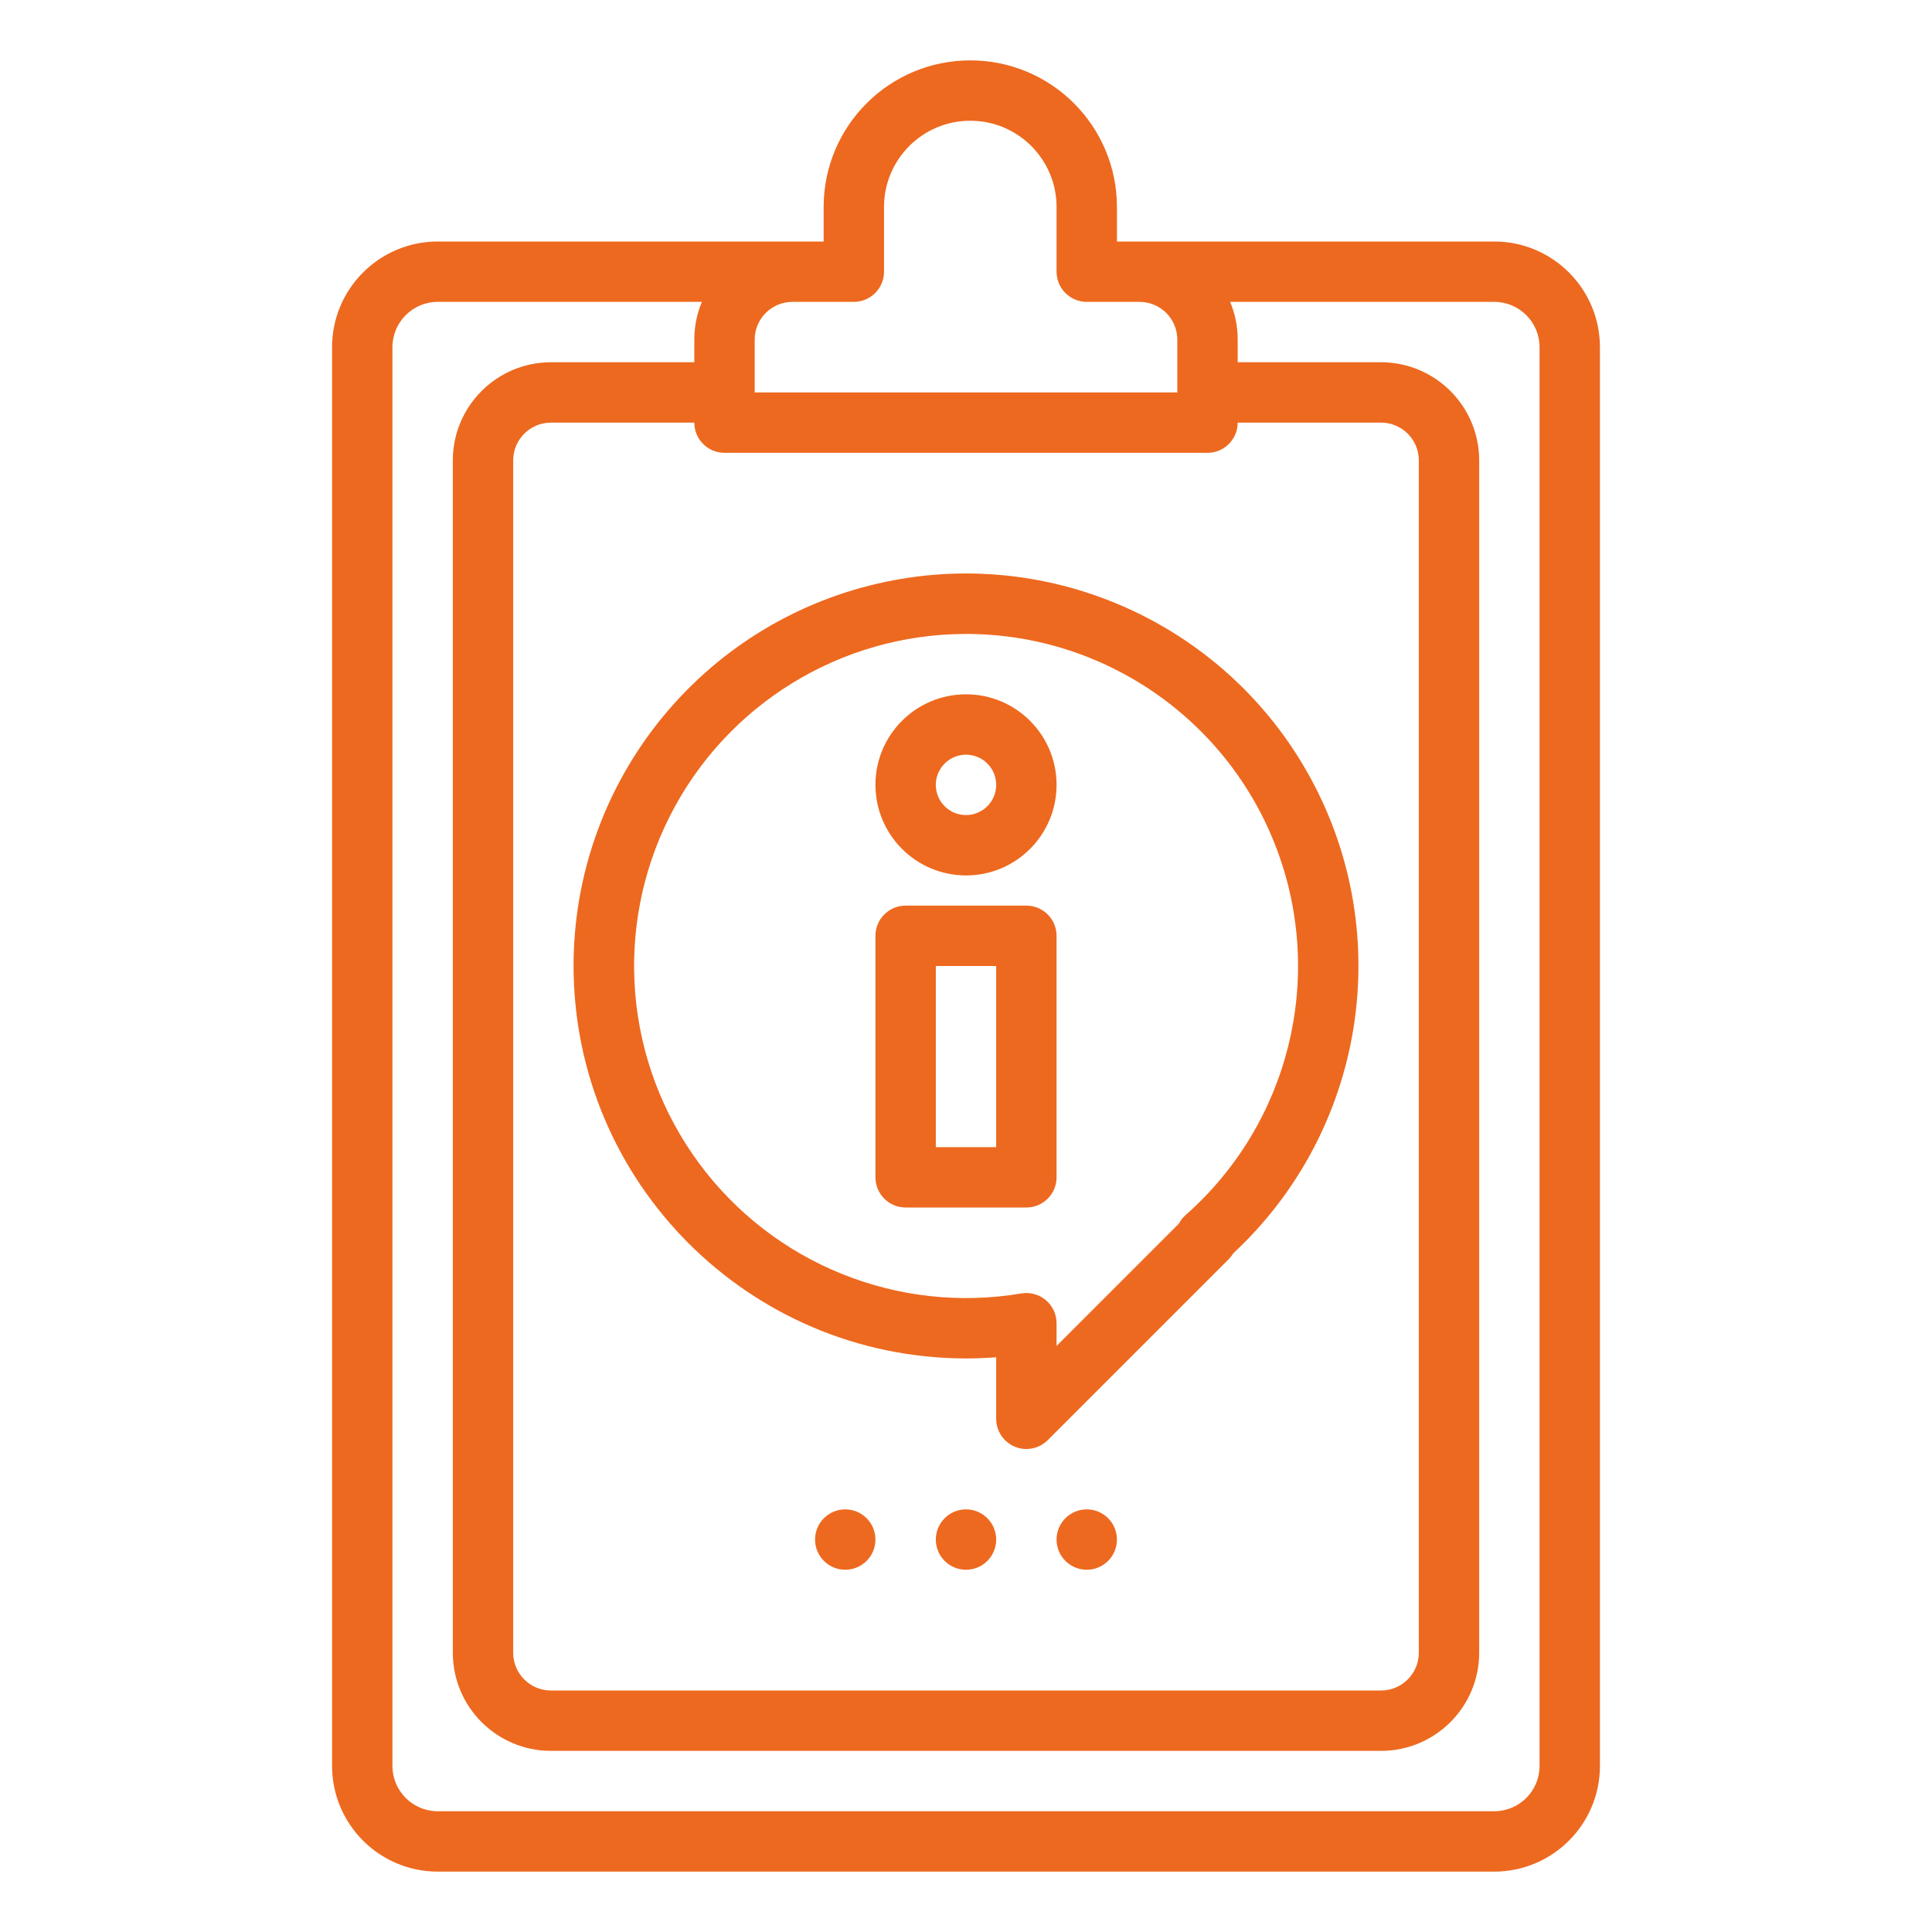
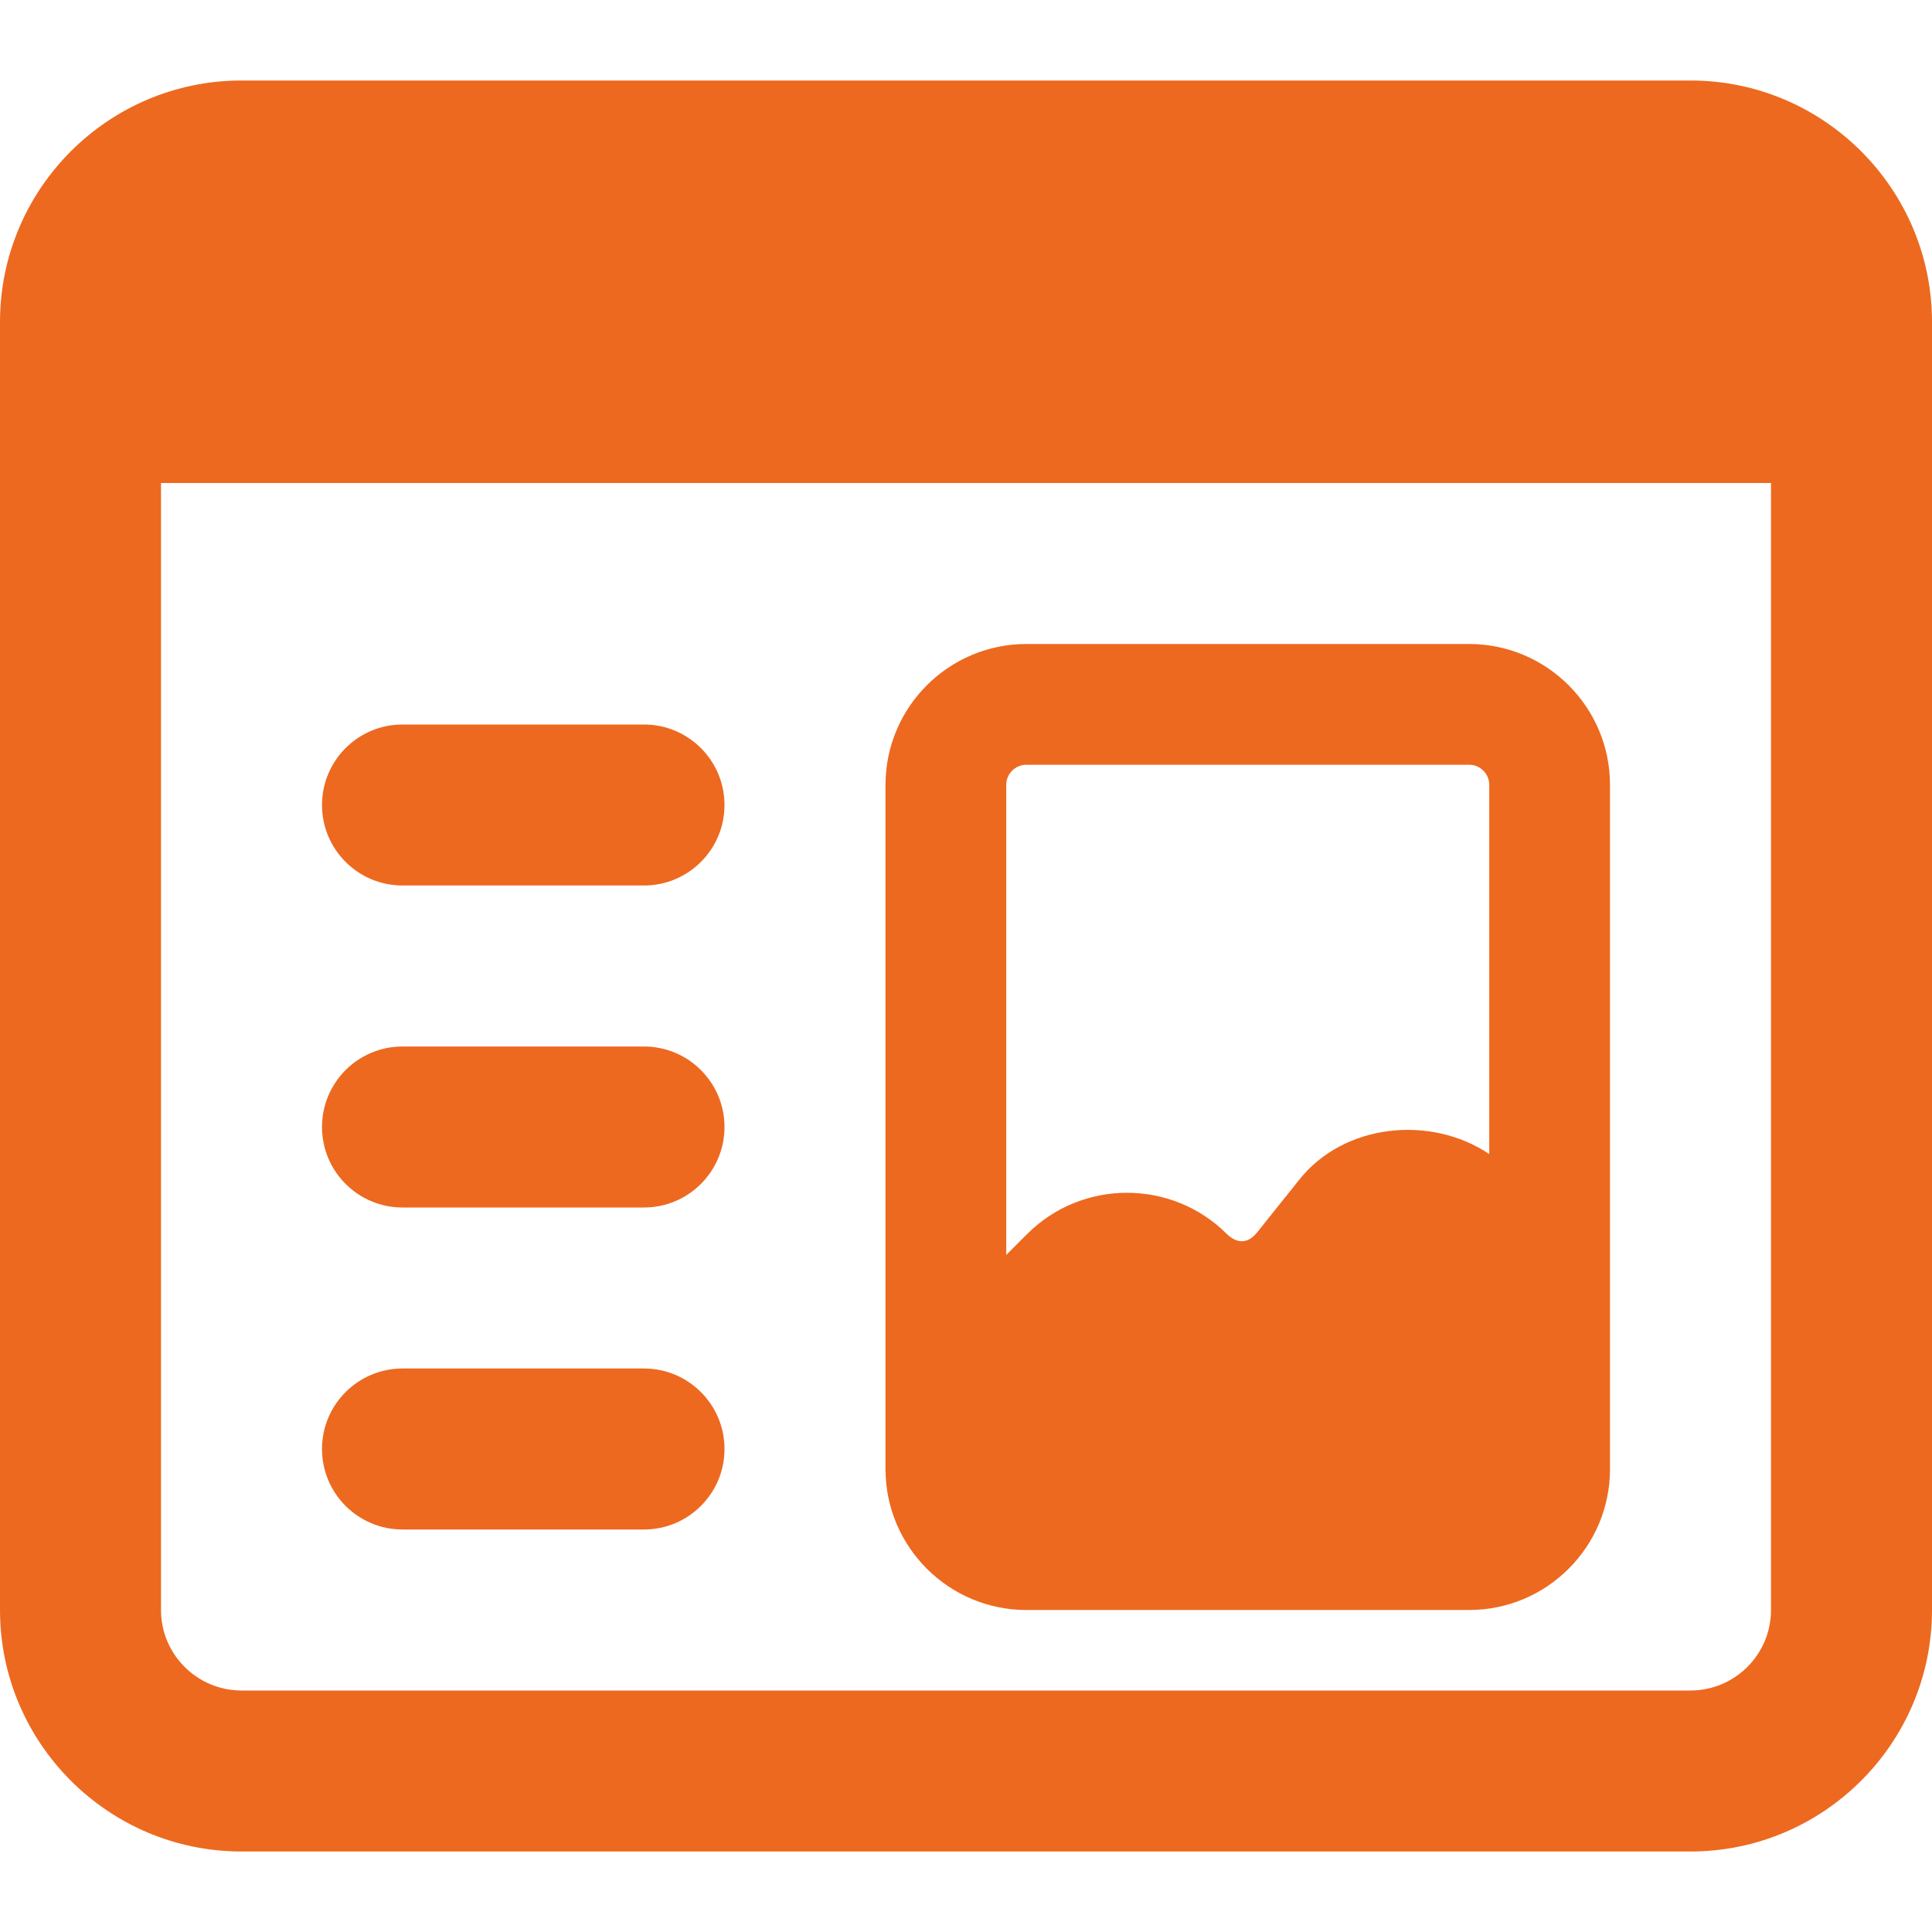
- <svg xmlns="http://www.w3.org/2000/svg" version="1.1" width="512" height="512" x="0" y="0" viewBox="0 0 512 512" style="enable-background:new 0 0 512 512" xml:space="preserve" class="">
+ <svg xmlns="http://www.w3.org/2000/svg" version="1.1" width="512" height="512" x="0" y="0" viewBox="0 0 24 24" style="enable-background:new 0 0 512 512" xml:space="preserve" class="">
  <g>
-     <g id="outline">
-       <path d="M240,320h32a8,8,0,0,0,8-8V248a8,8,0,0,0-8-8H240a8,8,0,0,0-8,8v64A8,8,0,0,0,240,320Zm8-64h16v48H248Z" fill="#ed691f" data-original="#000000" style="" class="" />
-       <path d="M256,232a24,24,0,1,0-24-24A24.027,24.027,0,0,0,256,232Zm0-32a8,8,0,1,1-8,8A8.009,8.009,0,0,1,256,200Z" fill="#ed691f" data-original="#000000" style="" class="" />
-       <path d="M396,64H296V54.863a38.863,38.863,0,0,0-77.726,0V64H116A28.032,28.032,0,0,0,88,92V468a28.032,28.032,0,0,0,28,28H396a28.032,28.032,0,0,0,28-28V92A28.032,28.032,0,0,0,396,64ZM200,90a10.011,10.011,0,0,1,10-10h16.274a8,8,0,0,0,8-8V54.863a22.863,22.863,0,0,1,45.726,0V72a8,8,0,0,0,8,8h14a10.011,10.011,0,0,1,10,10v14H200Zm-8,30H320a8,8,0,0,0,8-8h38a10.011,10.011,0,0,1,10,10V438a10.011,10.011,0,0,1-10,10H146a10.011,10.011,0,0,1-10-10V122a10.011,10.011,0,0,1,10-10h38A8,8,0,0,0,192,120ZM408,468a12.013,12.013,0,0,1-12,12H116a12.013,12.013,0,0,1-12-12V92a12.013,12.013,0,0,1,12-12h70a25.843,25.843,0,0,0-2,10v6H146a26.029,26.029,0,0,0-26,26V438a26.029,26.029,0,0,0,26,26H366a26.029,26.029,0,0,0,26-26V122a26.029,26.029,0,0,0-26-26H328V90a25.843,25.843,0,0,0-2-10h70a12.013,12.013,0,0,1,12,12Z" fill="#ed691f" data-original="#000000" style="" class="" />
-       <path d="M152,256A104.118,104.118,0,0,0,256,360q3.995,0,8-.308V376a8,8,0,0,0,13.657,5.657l48-48a7.986,7.986,0,0,0,1.2-1.543A104,104,0,1,0,152,256Zm104-88a88,88,0,0,1,58.2,154,7.993,7.993,0,0,0-1.788,2.275L280,356.687v-6.022a8,8,0,0,0-9.325-7.89A88,88,0,1,1,256,168Z" fill="#ed691f" data-original="#000000" style="" class="" />
-       <circle cx="224" cy="408" r="8" fill="#ed691f" data-original="#000000" style="" class="" />
-       <circle cx="256" cy="408" r="8" fill="#ed691f" data-original="#000000" style="" class="" />
-       <circle cx="288" cy="408" r="8" fill="#ed691f" data-original="#000000" style="" class="" />
-     </g>
+     <path d="m18.25 8h-5.5c-.965 0-1.75.785-1.75 1.75v8.5c0 .965.785 1.75 1.75 1.75h5.5c.965 0 1.75-.785 1.75-1.75v-8.5c0-.965-.785-1.75-1.75-1.75zm-5.5 1.5h5.5c.138 0 .25.112.25.25v4.586c-.728-.489-1.811-.381-2.365.325l-.52.65c-.159.198-.319.074-.375.018-.683-.682-1.796-.683-2.48 0l-.26.26v-5.839c0-.138.112-.25.25-.25z" fill="#ed691f" data-original="#000000" style="" />
+     <path d="m21 1h-18c-1.654 0-3 1.346-3 3v16c0 1.654 1.346 3 3 3h18c1.654 0 3-1.346 3-3v-16c0-1.654-1.346-3-3-3zm0 20h-18c-.551 0-1-.448-1-1v-14h20v14c0 .552-.449 1-1 1z" fill="#ed691f" data-original="#000000" style="" />
+     <path d="m8 11h-3c-.552 0-1-.448-1-1s.448-1 1-1h3c.552 0 1 .448 1 1s-.448 1-1 1z" fill="#ed691f" data-original="#000000" style="" />
+     <path d="m8 15h-3c-.552 0-1-.448-1-1s.448-1 1-1h3c.552 0 1 .448 1 1s-.448 1-1 1z" fill="#ed691f" data-original="#000000" style="" />
+     <path d="m8 19h-3c-.552 0-1-.448-1-1s.448-1 1-1h3c.552 0 1 .448 1 1s-.448 1-1 1z" fill="#ed691f" data-original="#000000" style="" />
  </g>
</svg>
